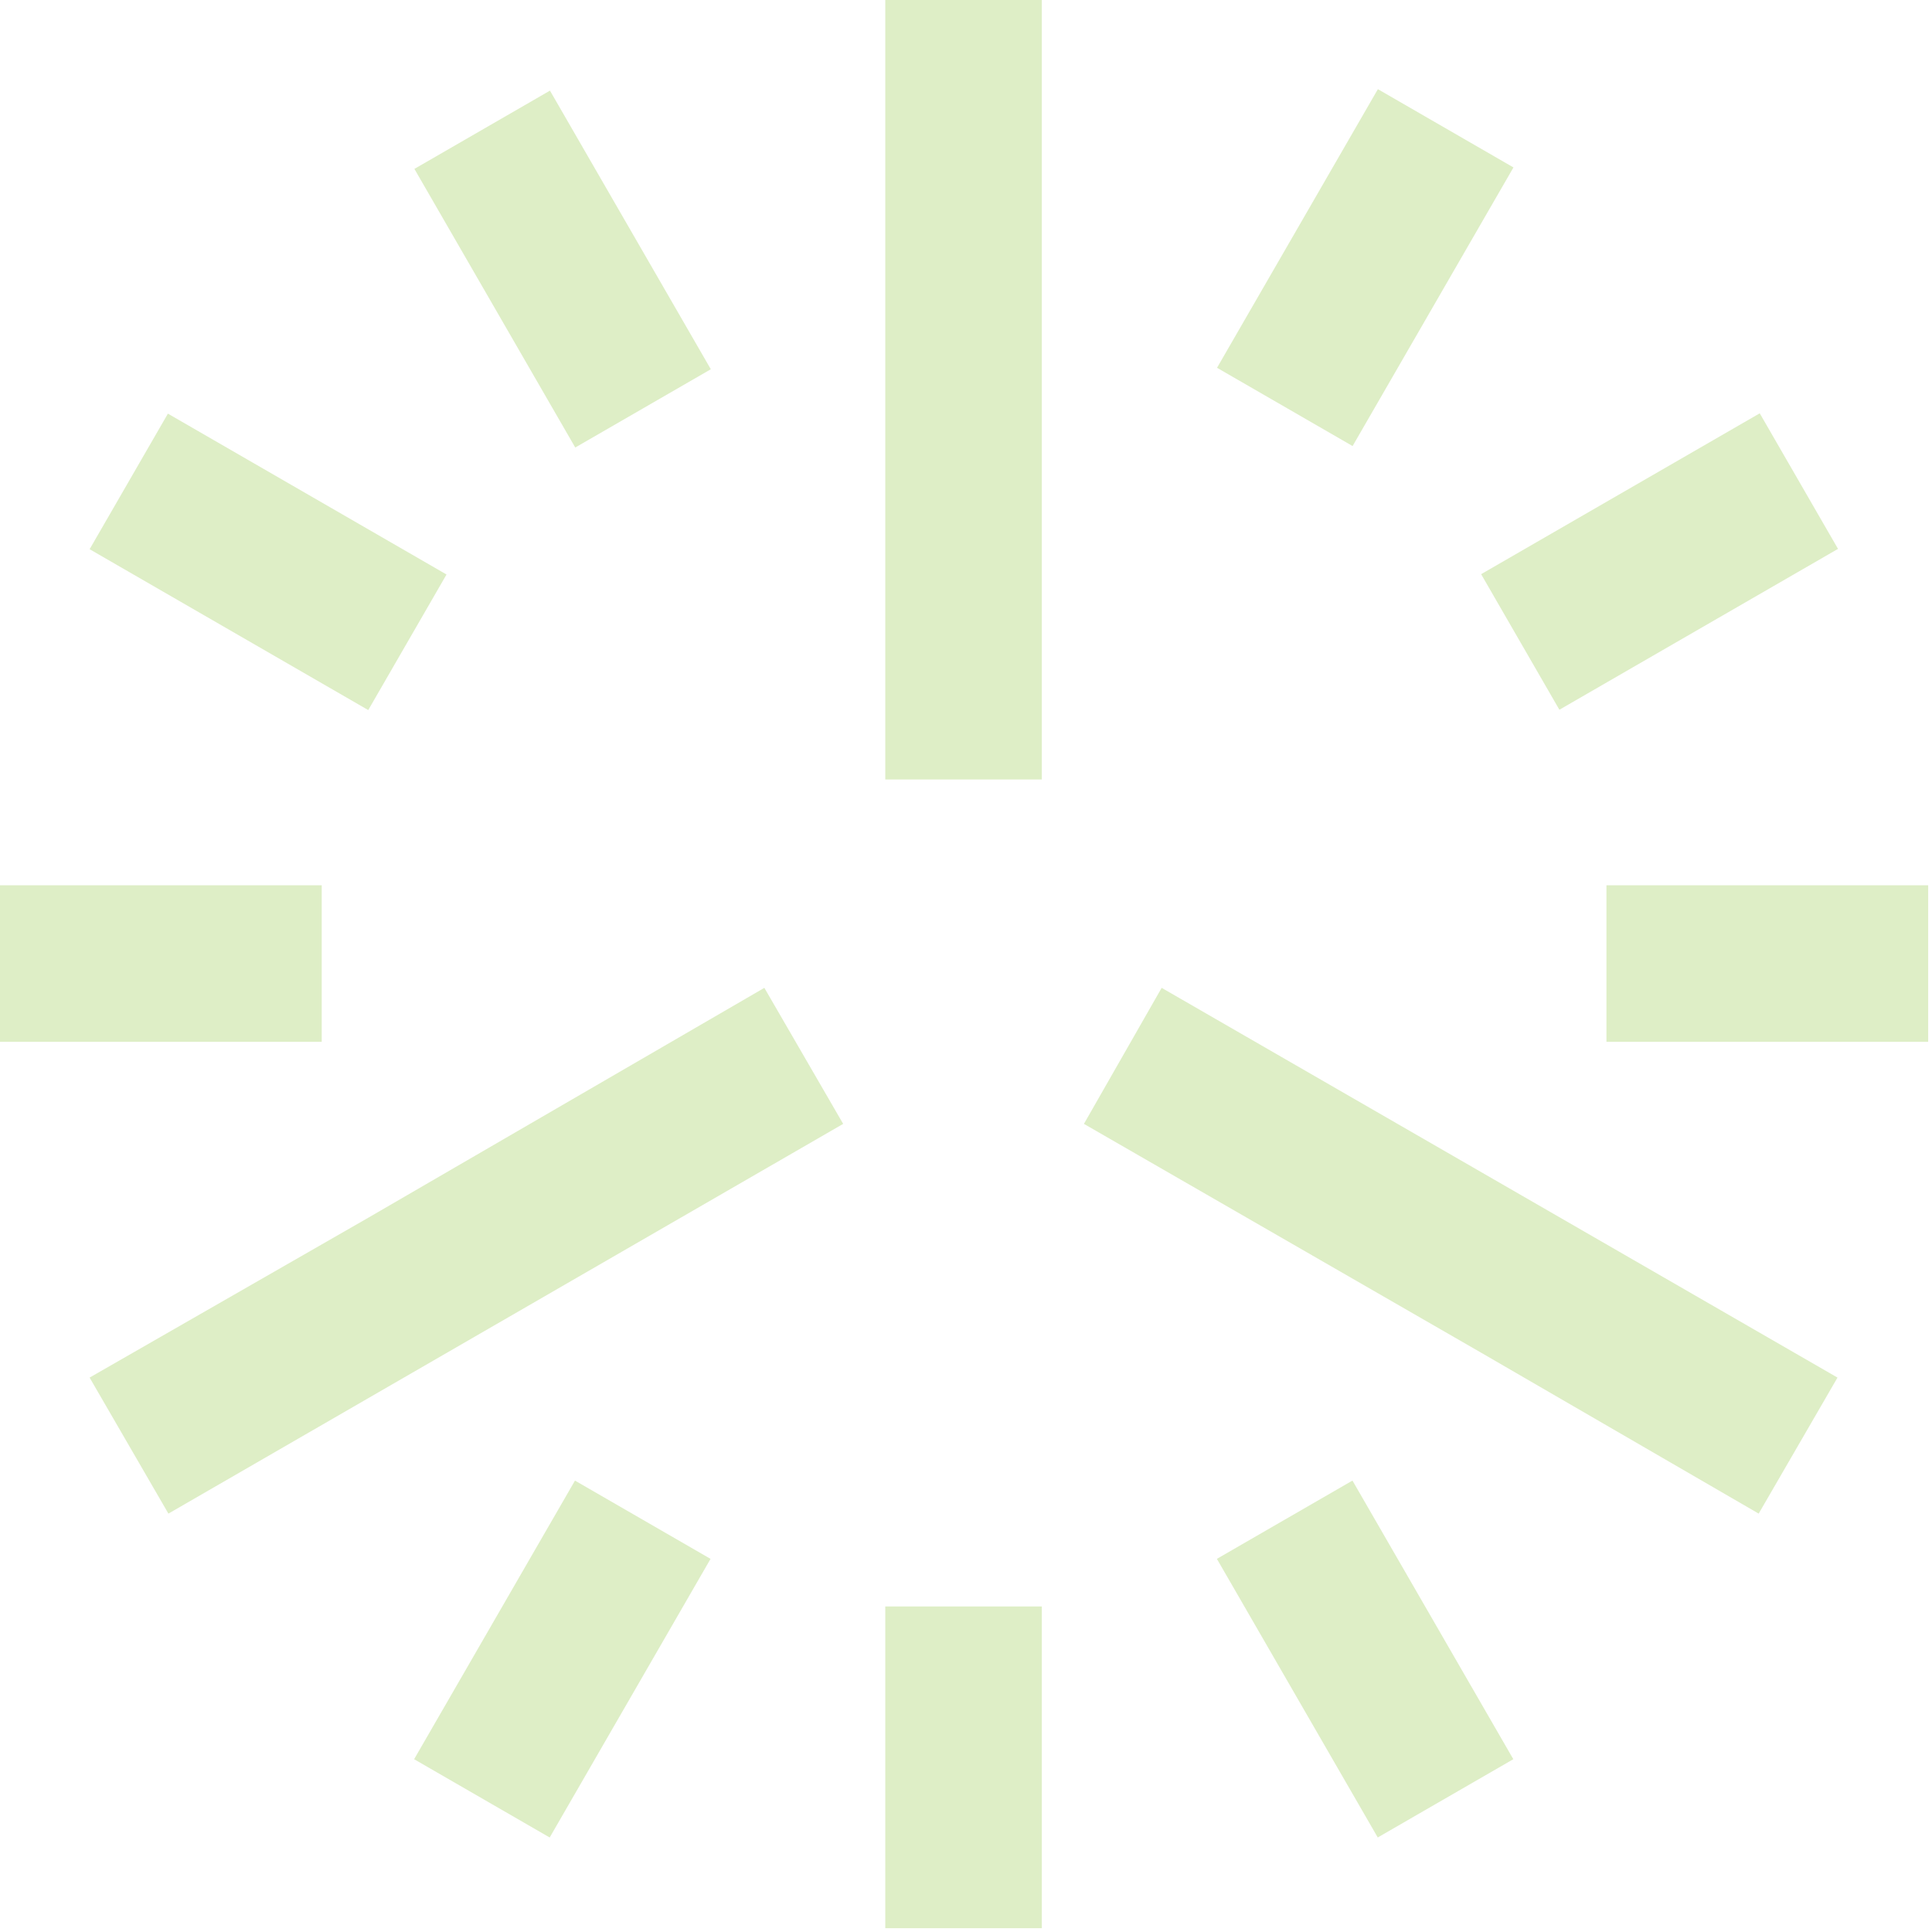
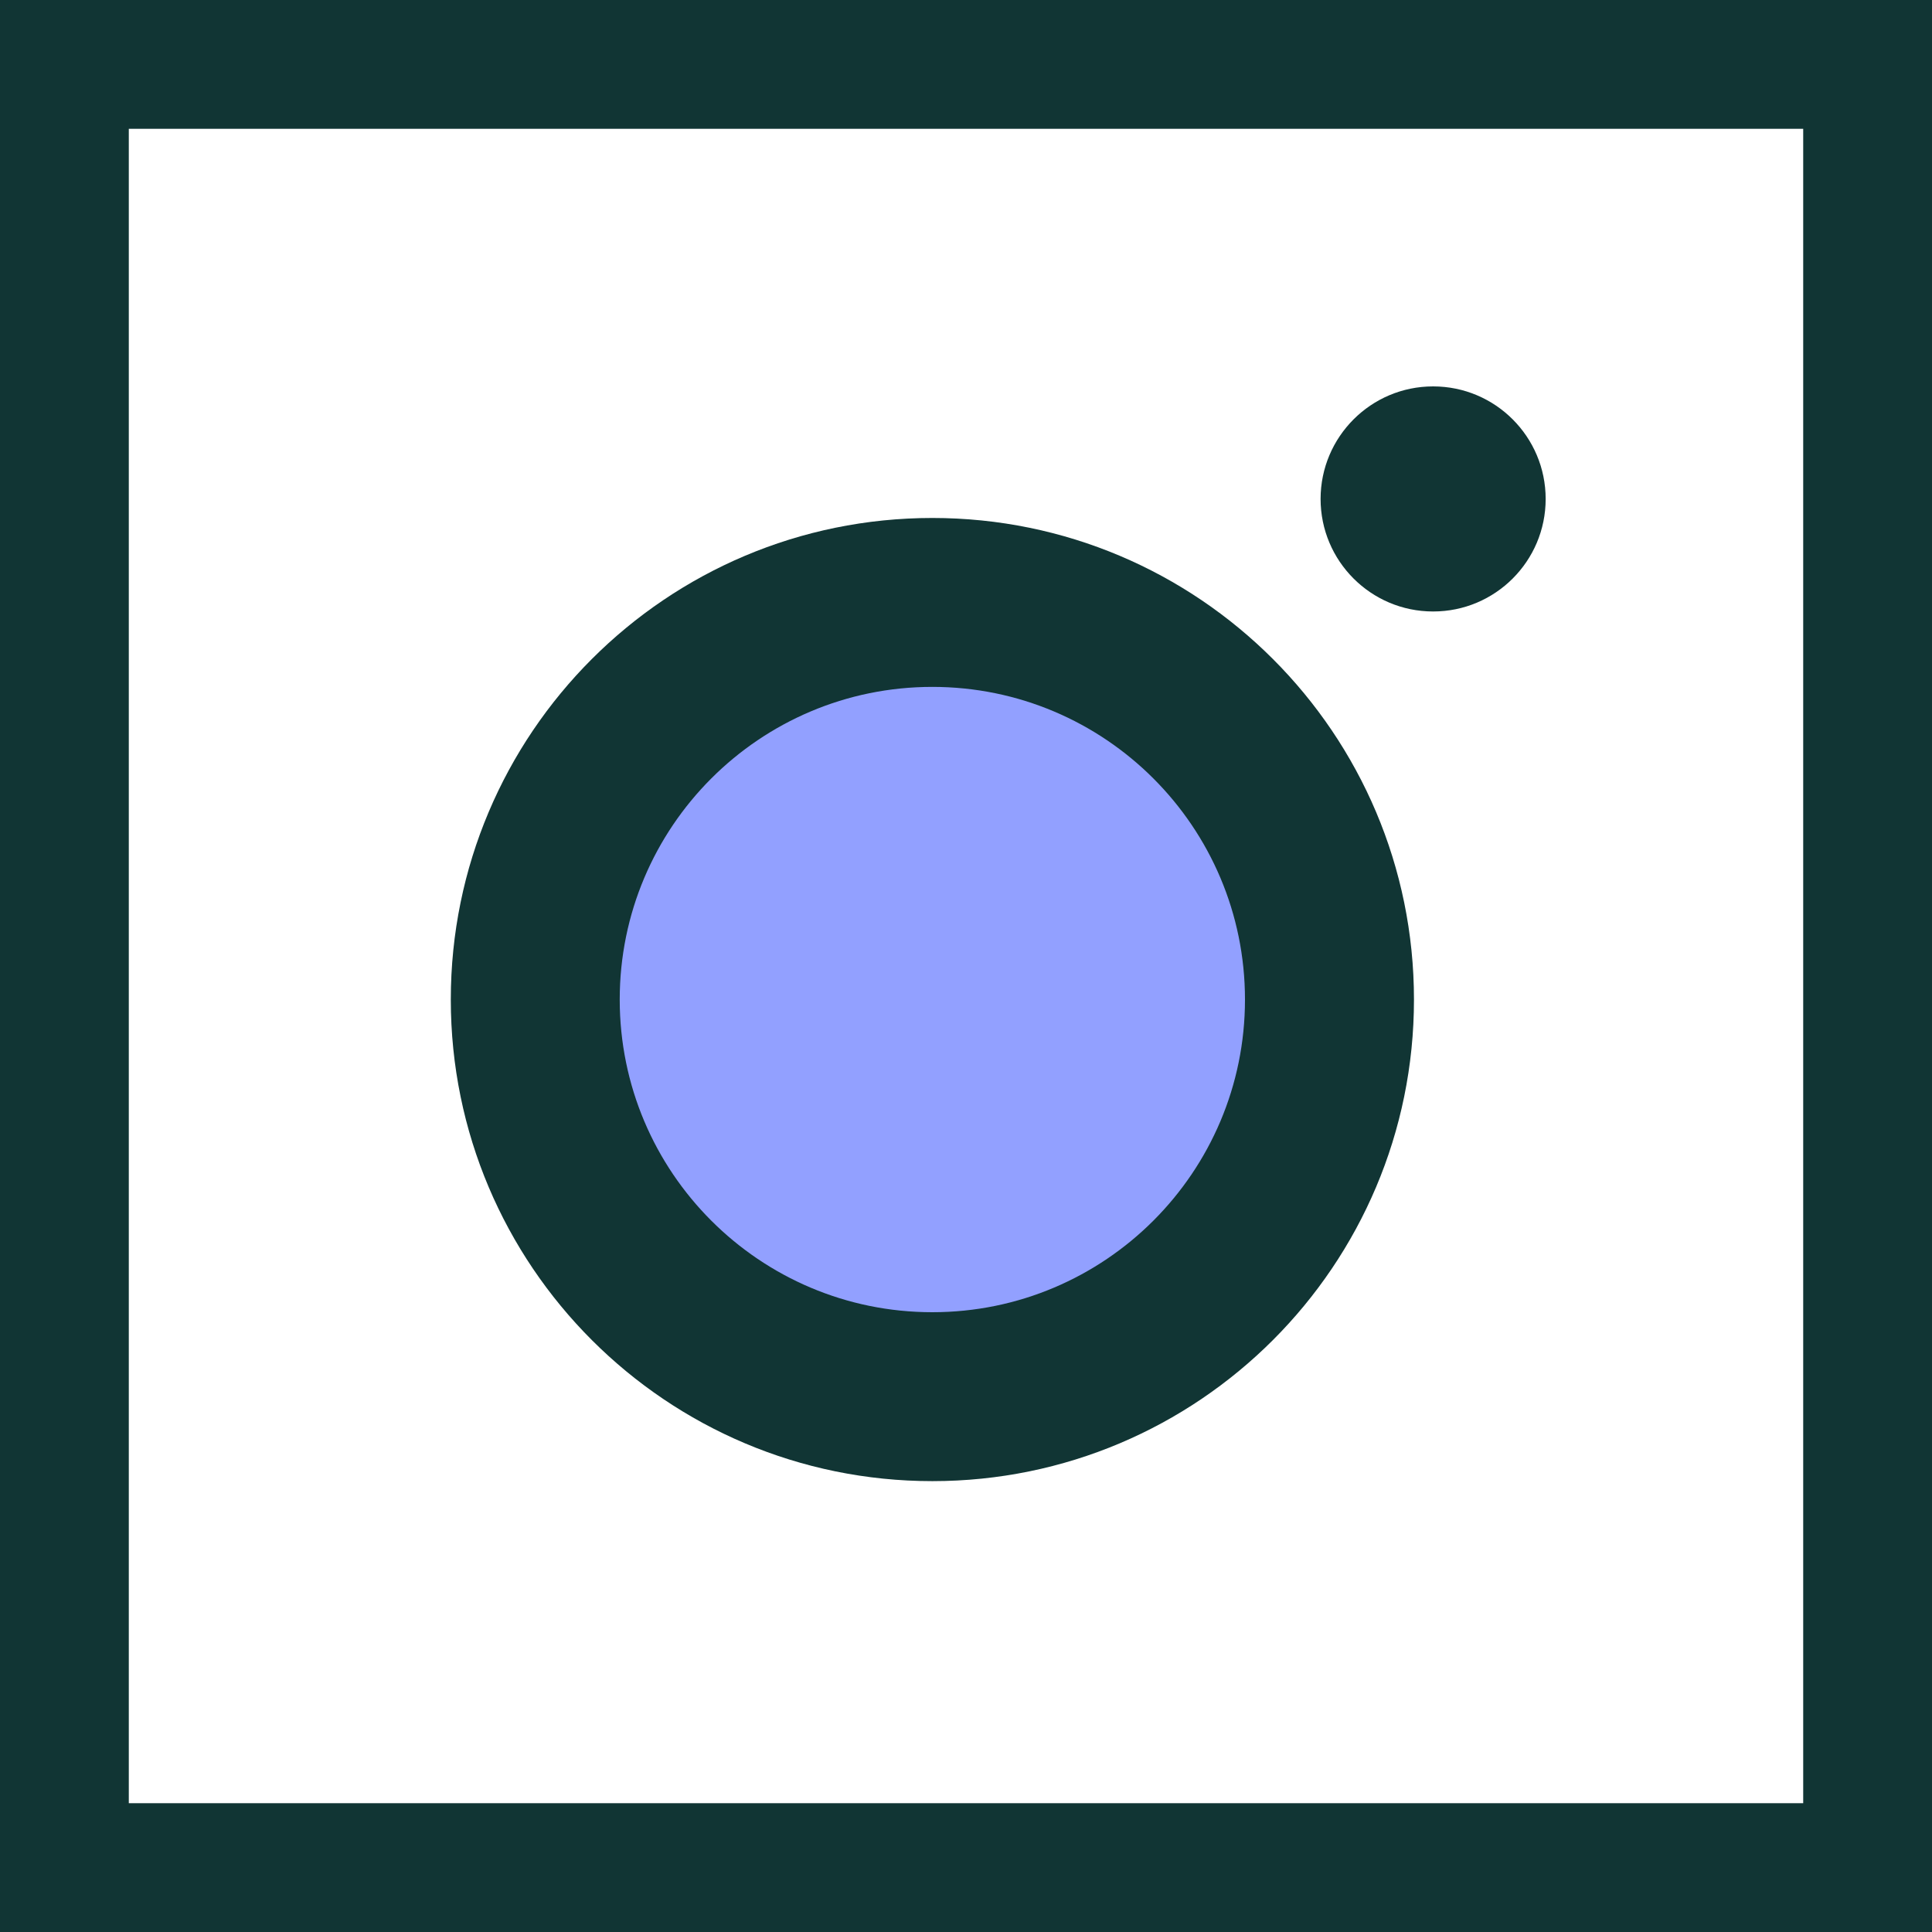
- <svg xmlns="http://www.w3.org/2000/svg" width="304" height="304" viewBox="0 0 304 304" fill="none">
-   <path d="M163.931 0H139.298V122.651H163.931V0Z" fill="#DEEEC6" />
-   <path d="M163.931 252.777H139.298V303.4H163.931V252.777Z" fill="#DEEEC6" />
-   <path d="M50.623 139.299H0V163.931H50.623V139.299Z" fill="#DEEEC6" />
-   <path d="M303.398 139.299H252.775V163.931H303.398V139.299Z" fill="#DEEEC6" />
-   <path d="M276.895 65.034L233.054 90.346L245.37 111.678L289.211 86.366L276.895 65.034Z" fill="#DEEEC6" />
-   <path d="M212.809 232.969L191.477 245.285L216.789 289.126L238.121 276.81L212.809 232.969Z" fill="#DEEEC6" />
-   <path d="M86.537 14.26L65.205 26.576L90.516 70.417L111.848 58.101L86.537 14.26Z" fill="#DEEEC6" />
-   <path d="M216.81 14.03L191.499 57.871L212.831 70.187L238.142 26.346L216.81 14.03Z" fill="#DEEEC6" />
-   <path d="M90.473 232.972L65.162 276.812L86.494 289.129L111.805 245.288L90.473 232.972Z" fill="#DEEEC6" />
-   <path d="M26.419 65.086L14.103 86.418L57.944 111.73L70.26 90.397L26.419 65.086Z" fill="#DEEEC6" />
-   <path d="M182.787 155.438L170.556 176.842L233.071 212.856L276.729 238.167L289.13 216.763L182.787 155.438Z" fill="#DEEEC6" />
-   <path d="M57.927 191.621L14.099 216.763L26.5 238.167L132.673 176.842L120.272 155.438L57.927 191.621Z" fill="#DEEEC6" />
+ <svg xmlns="http://www.w3.org/2000/svg" width="30" height="30" viewBox="0 0 30 30" fill="none">
+   <rect x="1" y="1" width="28" height="28" stroke="#113534" stroke-width="2" />
+   <path d="M7 15.521C7 19.651 10.348 22.999 14.478 22.999C18.608 22.999 21.956 19.651 21.956 15.521C21.956 11.391 18.608 8.043 14.478 8.043C10.348 8.043 7 11.391 7 15.521Z" fill="#113534" />
+   <path d="M20.506 7.747C20.506 8.712 21.288 9.495 22.253 9.495C23.218 9.496 24.001 8.713 24.001 7.748C24.001 6.783 23.219 6 22.254 6H22.253C21.289 6 20.507 6.782 20.506 7.747Z" fill="#113534" />
+   <path d="M9.623 15.521C9.623 12.84 11.796 10.666 14.477 10.666C17.158 10.666 19.332 12.84 19.332 15.521C19.332 18.202 17.158 20.376 14.477 20.376C11.796 20.376 9.623 18.202 9.623 15.521Z" fill="#92A0FF" />
</svg>
